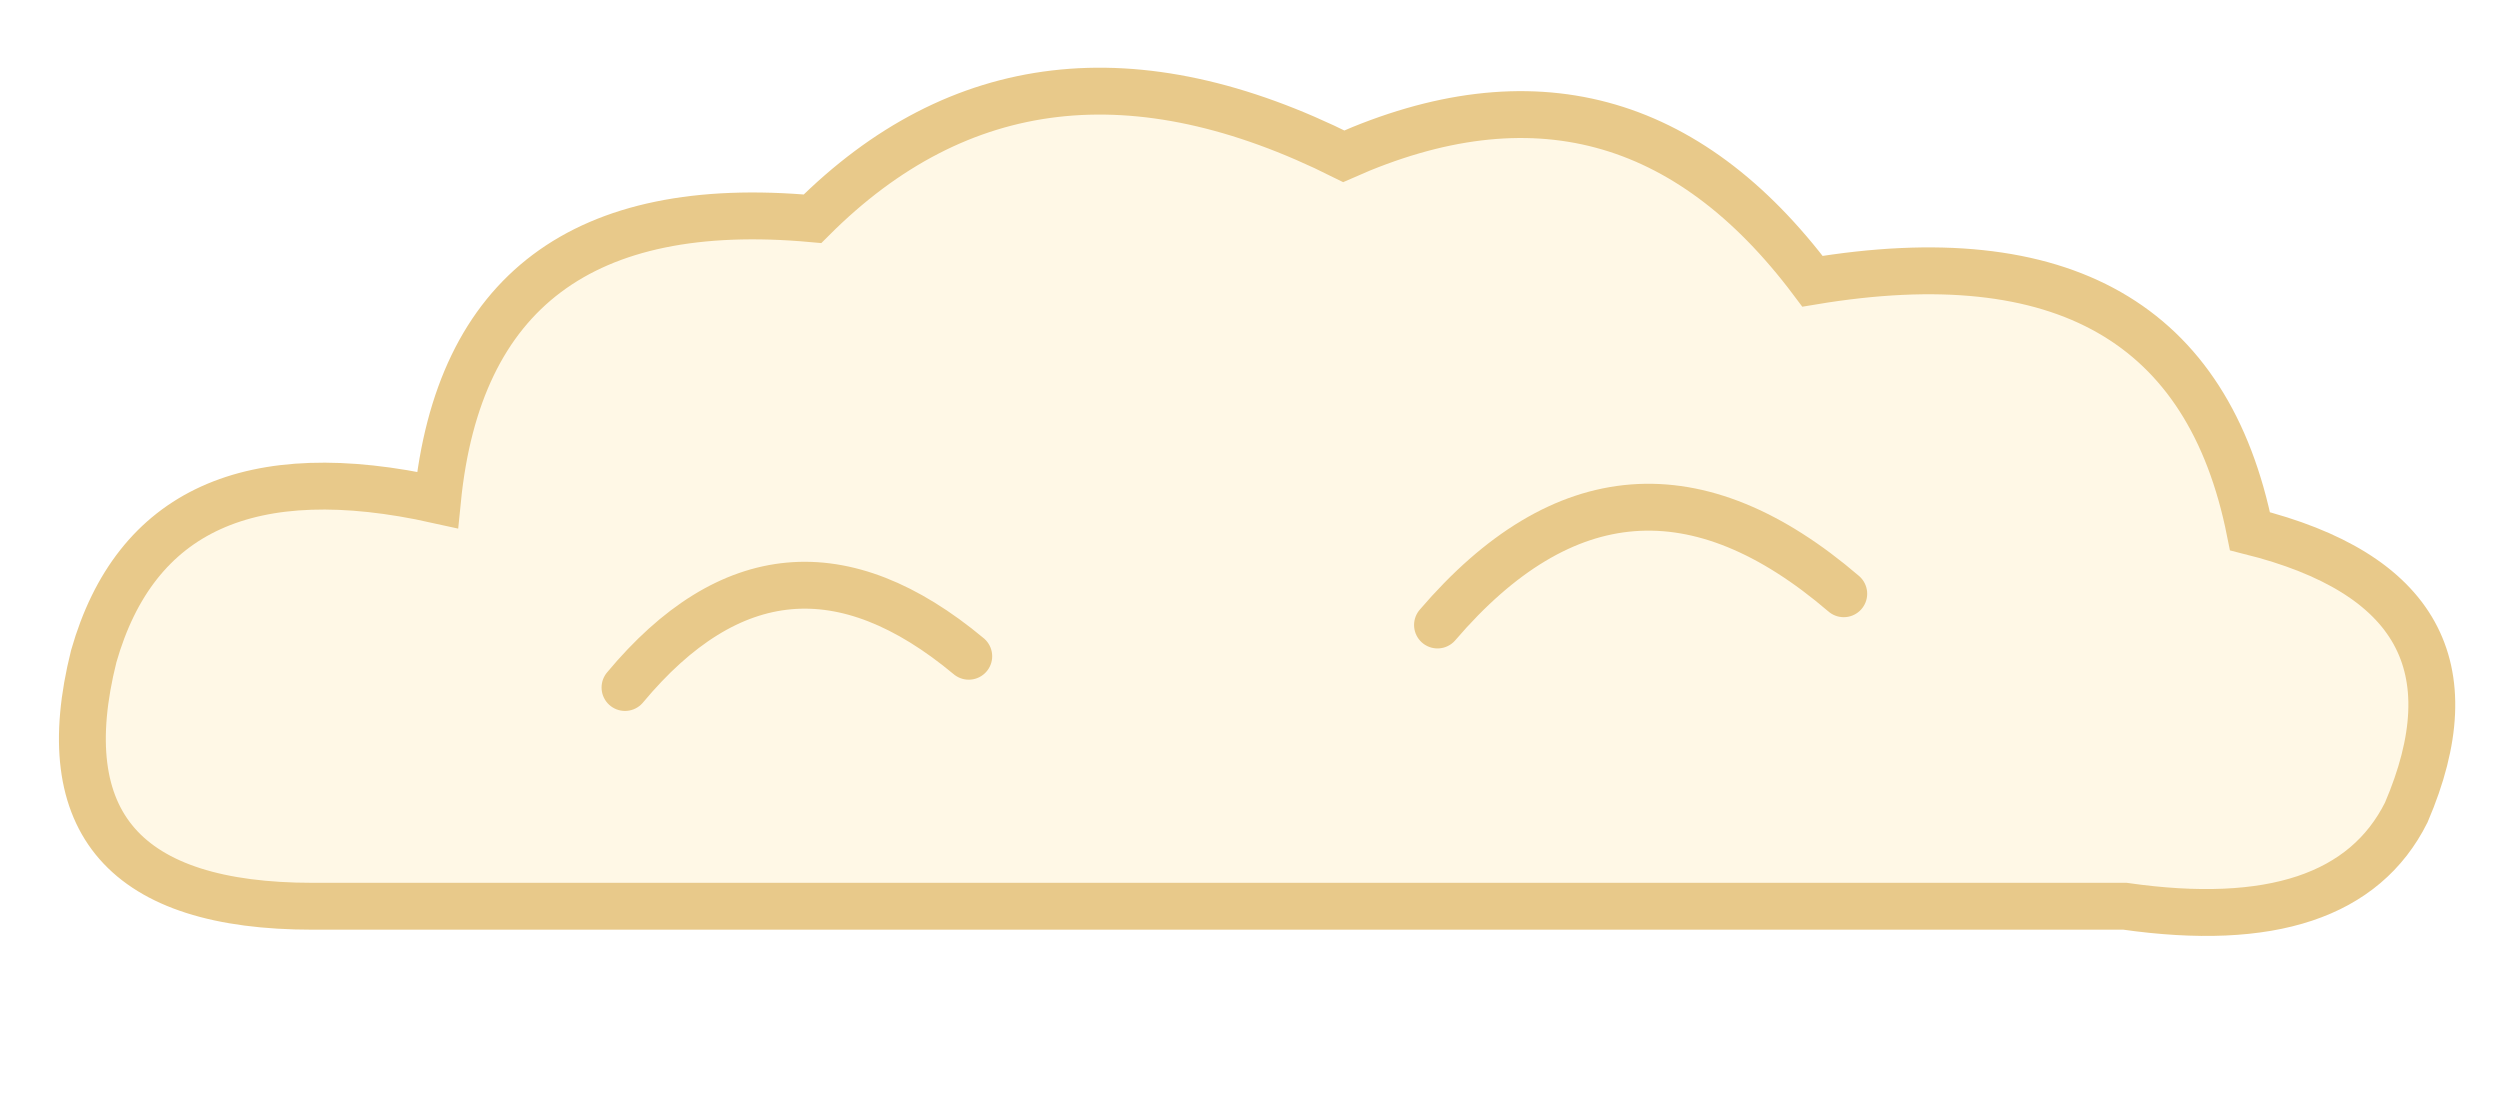
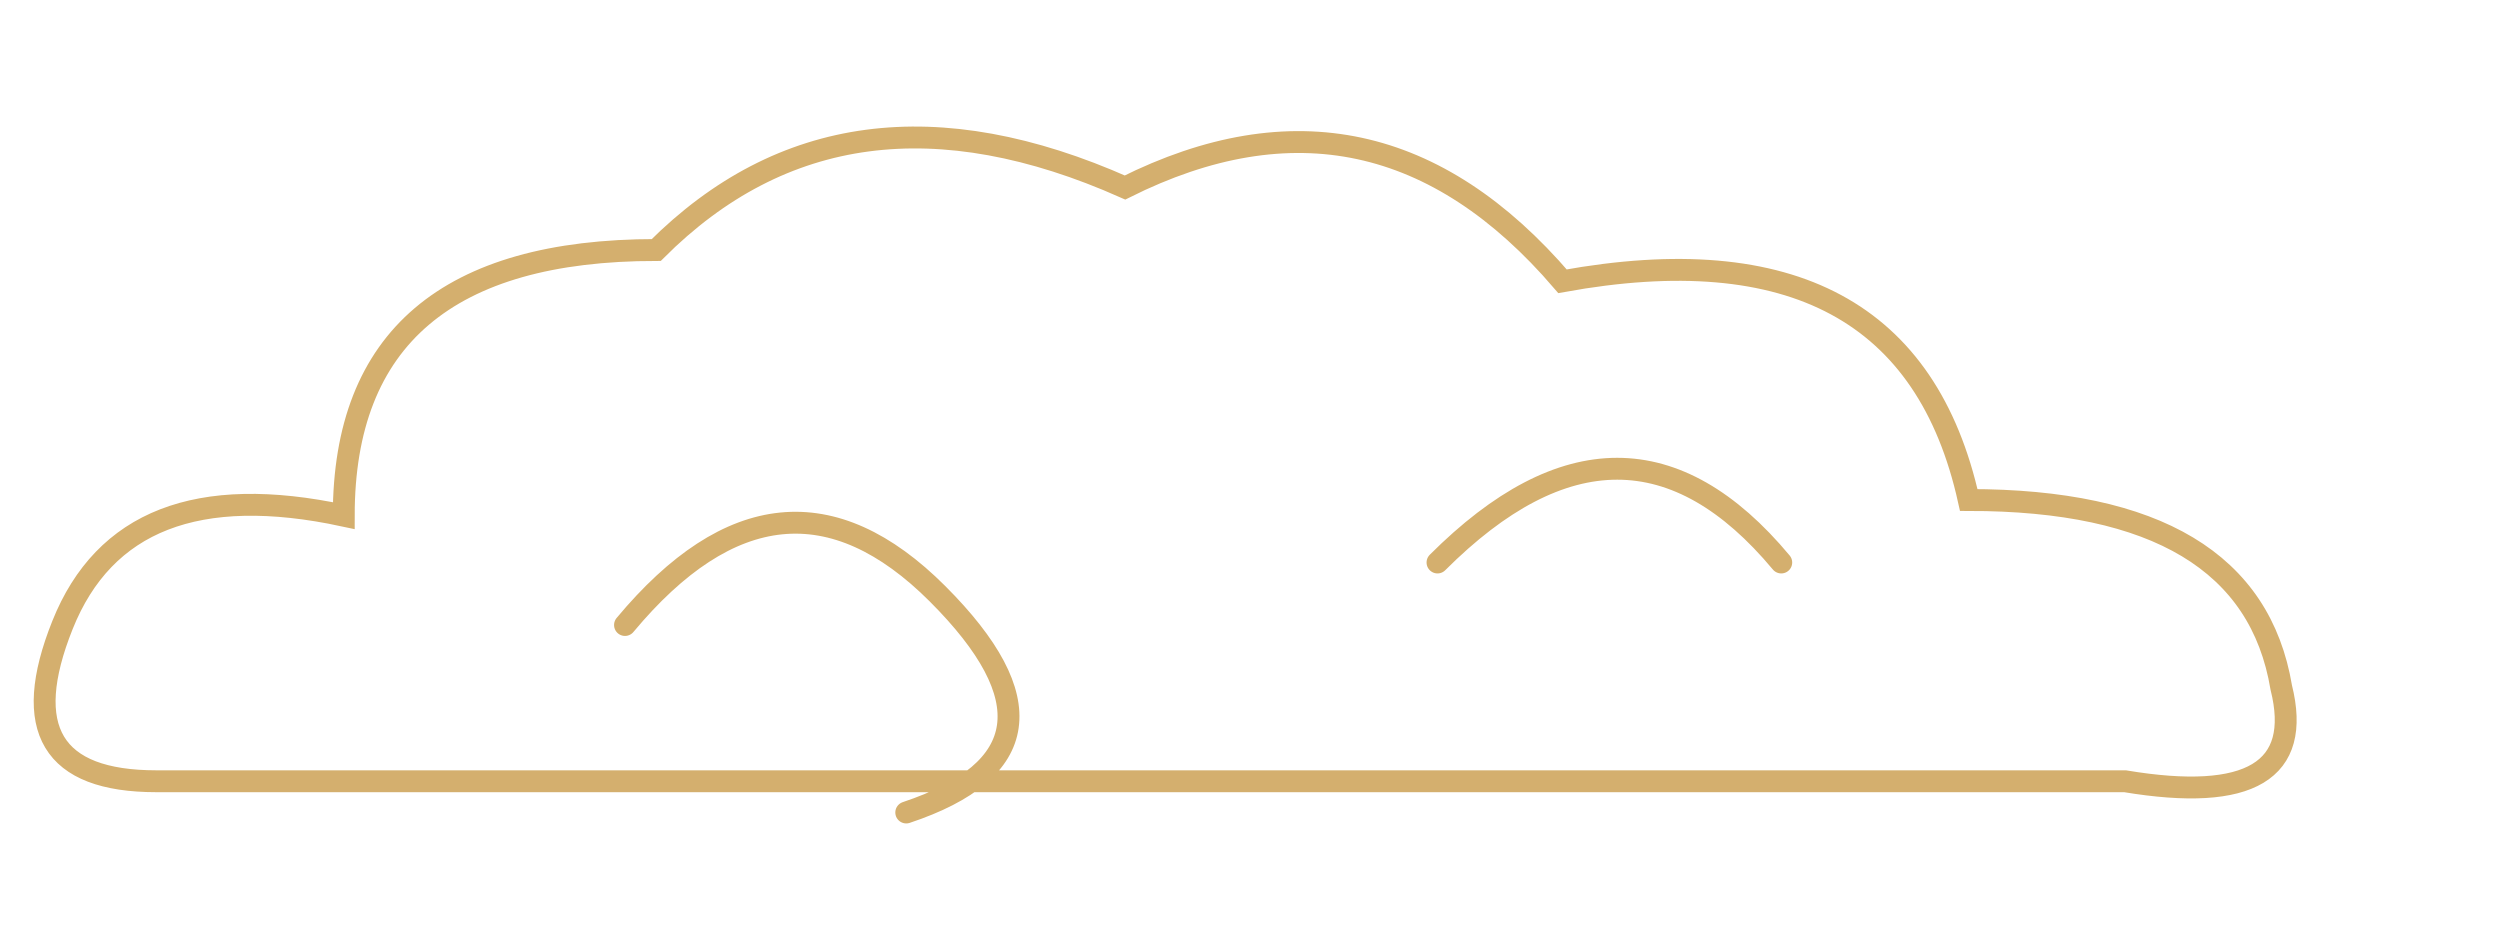
- <svg xmlns="http://www.w3.org/2000/svg" viewBox="0 0 160 70">
-   <path d="M20 58 Q2 58 6 42 Q10 28 28 32 Q30 12 52 14 Q66 0 86 10 Q104 2 116 18 Q140 14 144 34 Q160 38 154 52 Q150 60 136 58Z" fill="#fff8e6" stroke="#e8c98a" stroke-width="3" />
-   <path d="M40 44 q10 -12 22 -2 M92 40 q12 -14 26 -2" stroke="#e8c98a" stroke-width="3" fill="none" stroke-linecap="round" />
+ <svg xmlns="http://www.w3.org/2000/svg" viewBox="0 0 160 60">
+   <path d="M10 50 Q0 50 4 40 Q8 30 22 33 Q22 16 42 16 Q54 4 72 12 Q88 4 100 18 Q122 14 126 32 Q144 32 146 44 Q148 52 136 50Z M40 40 q10 -12 20 -2 q10 10 -2 14 M92 36 q12 -12 22 0" fill="none" stroke="#d4af6e" stroke-width="1.4" stroke-linecap="round" />
</svg>
